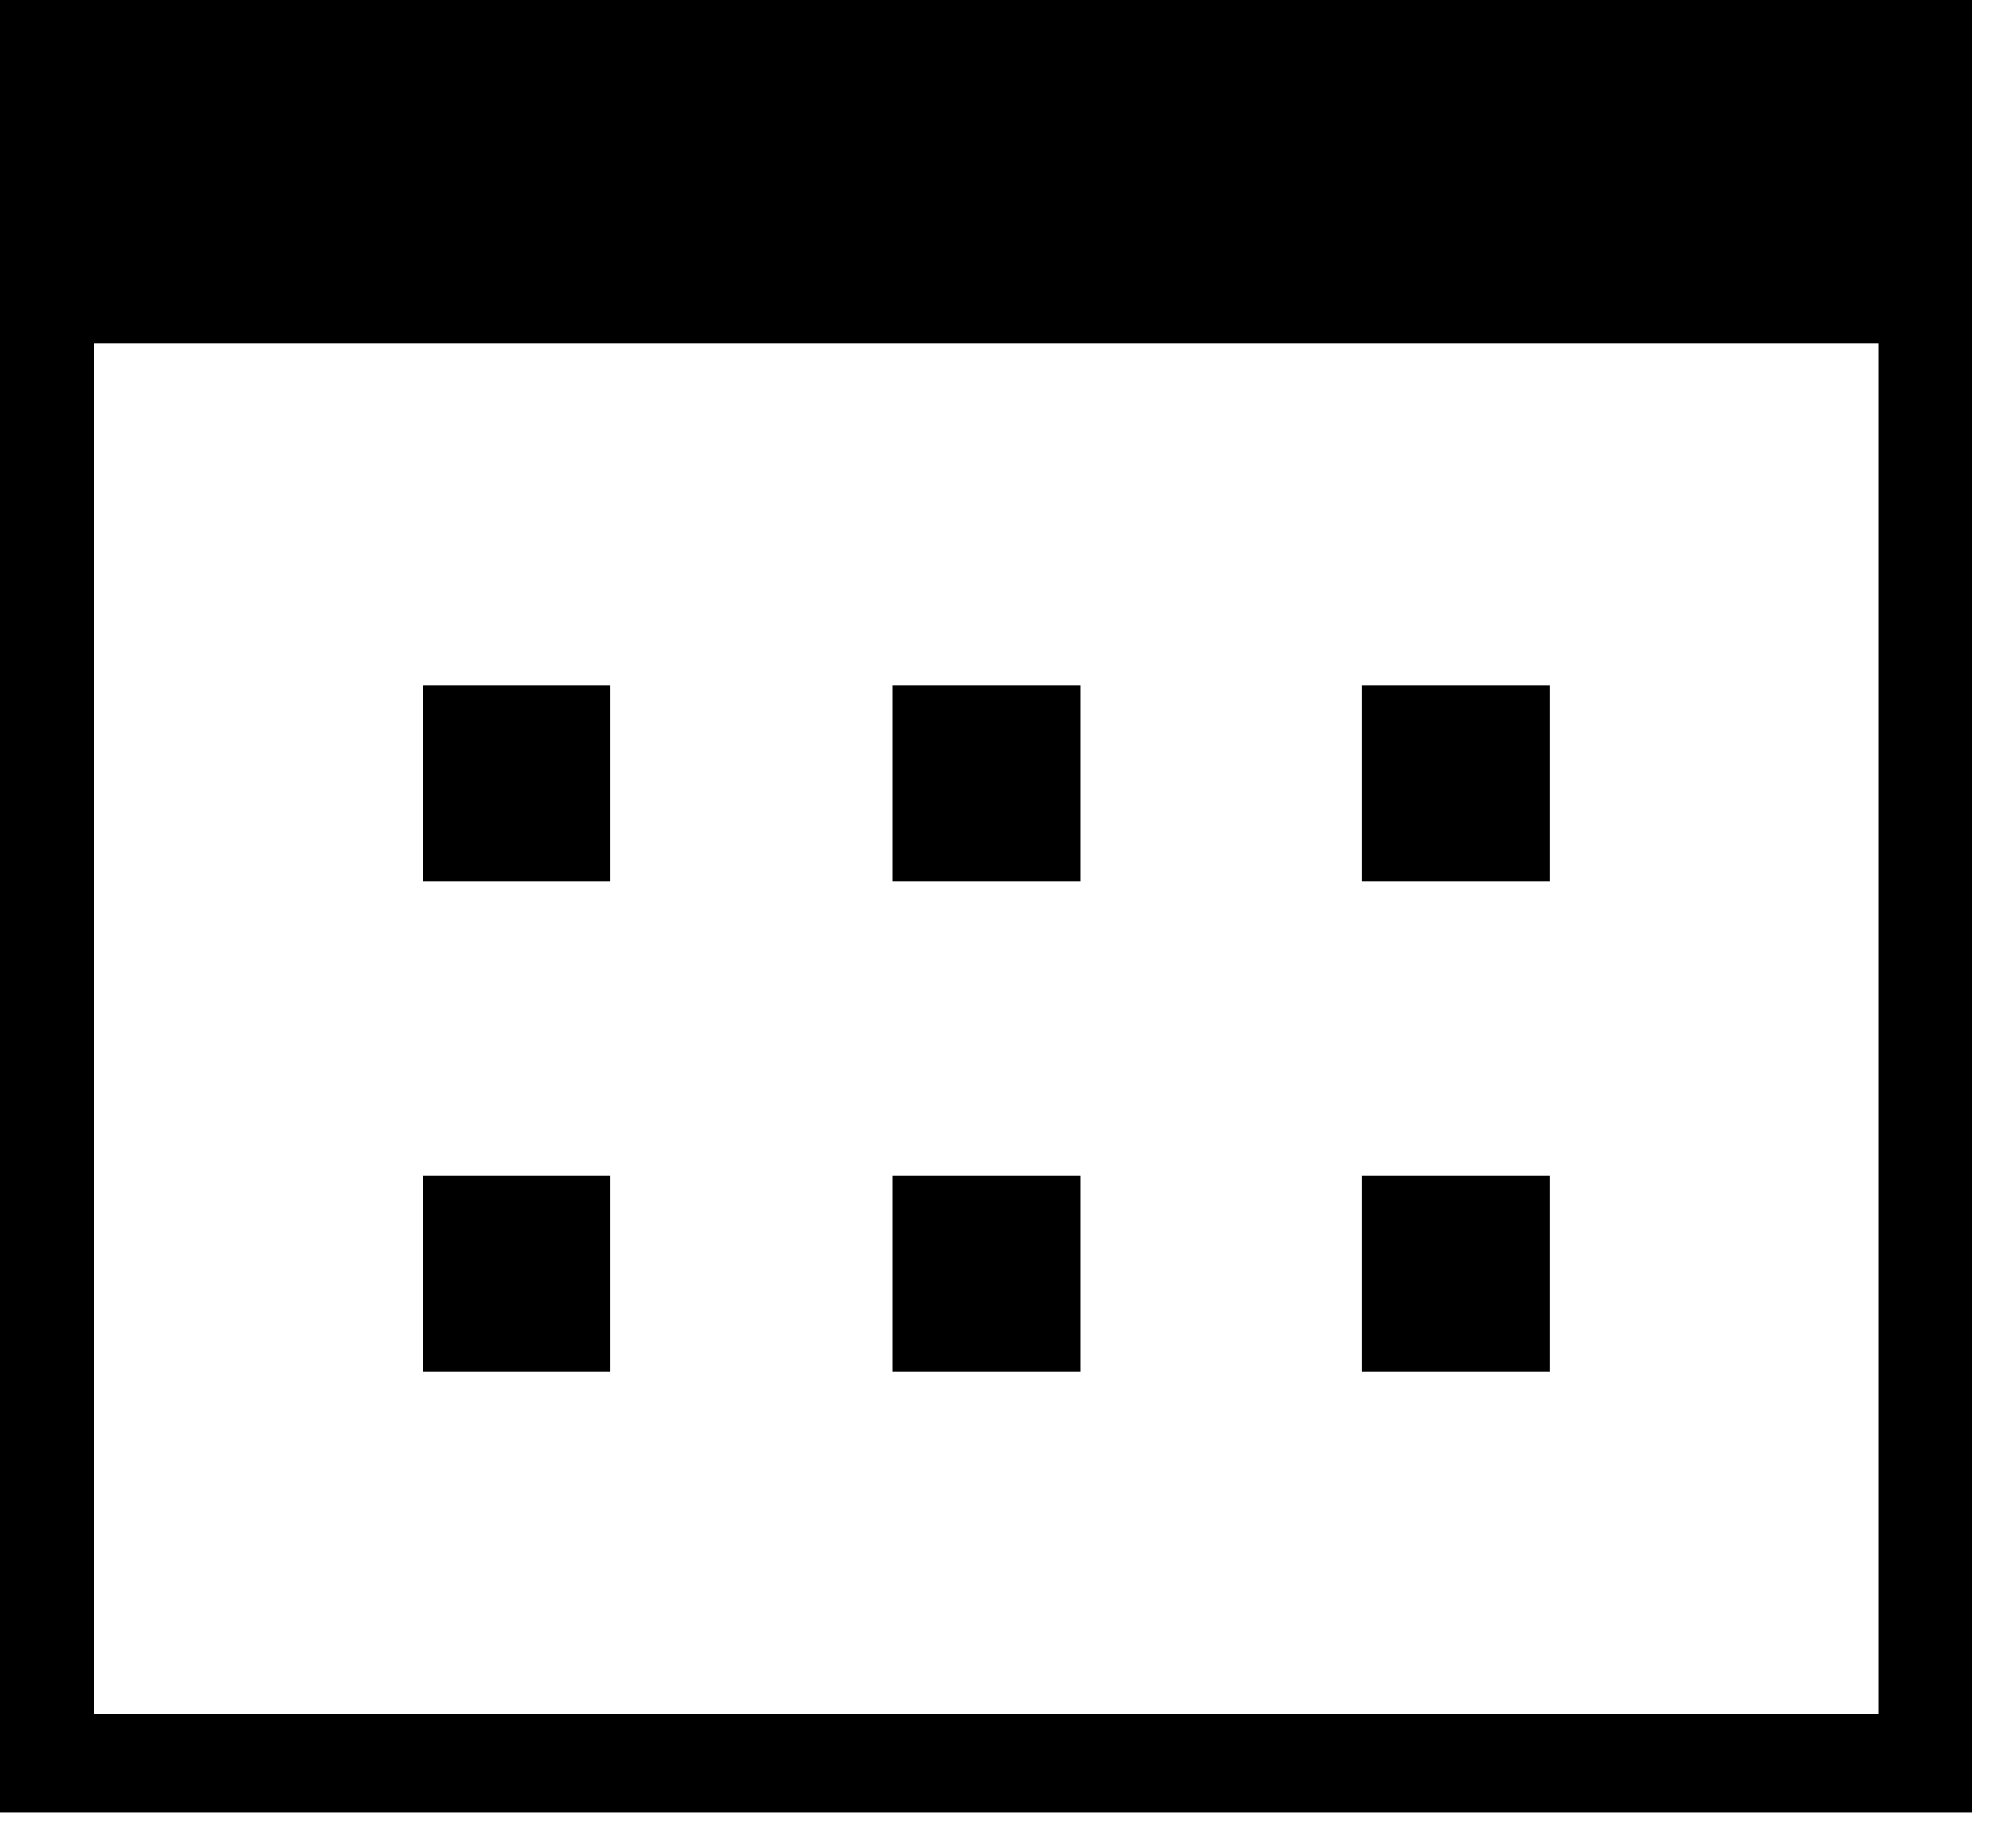
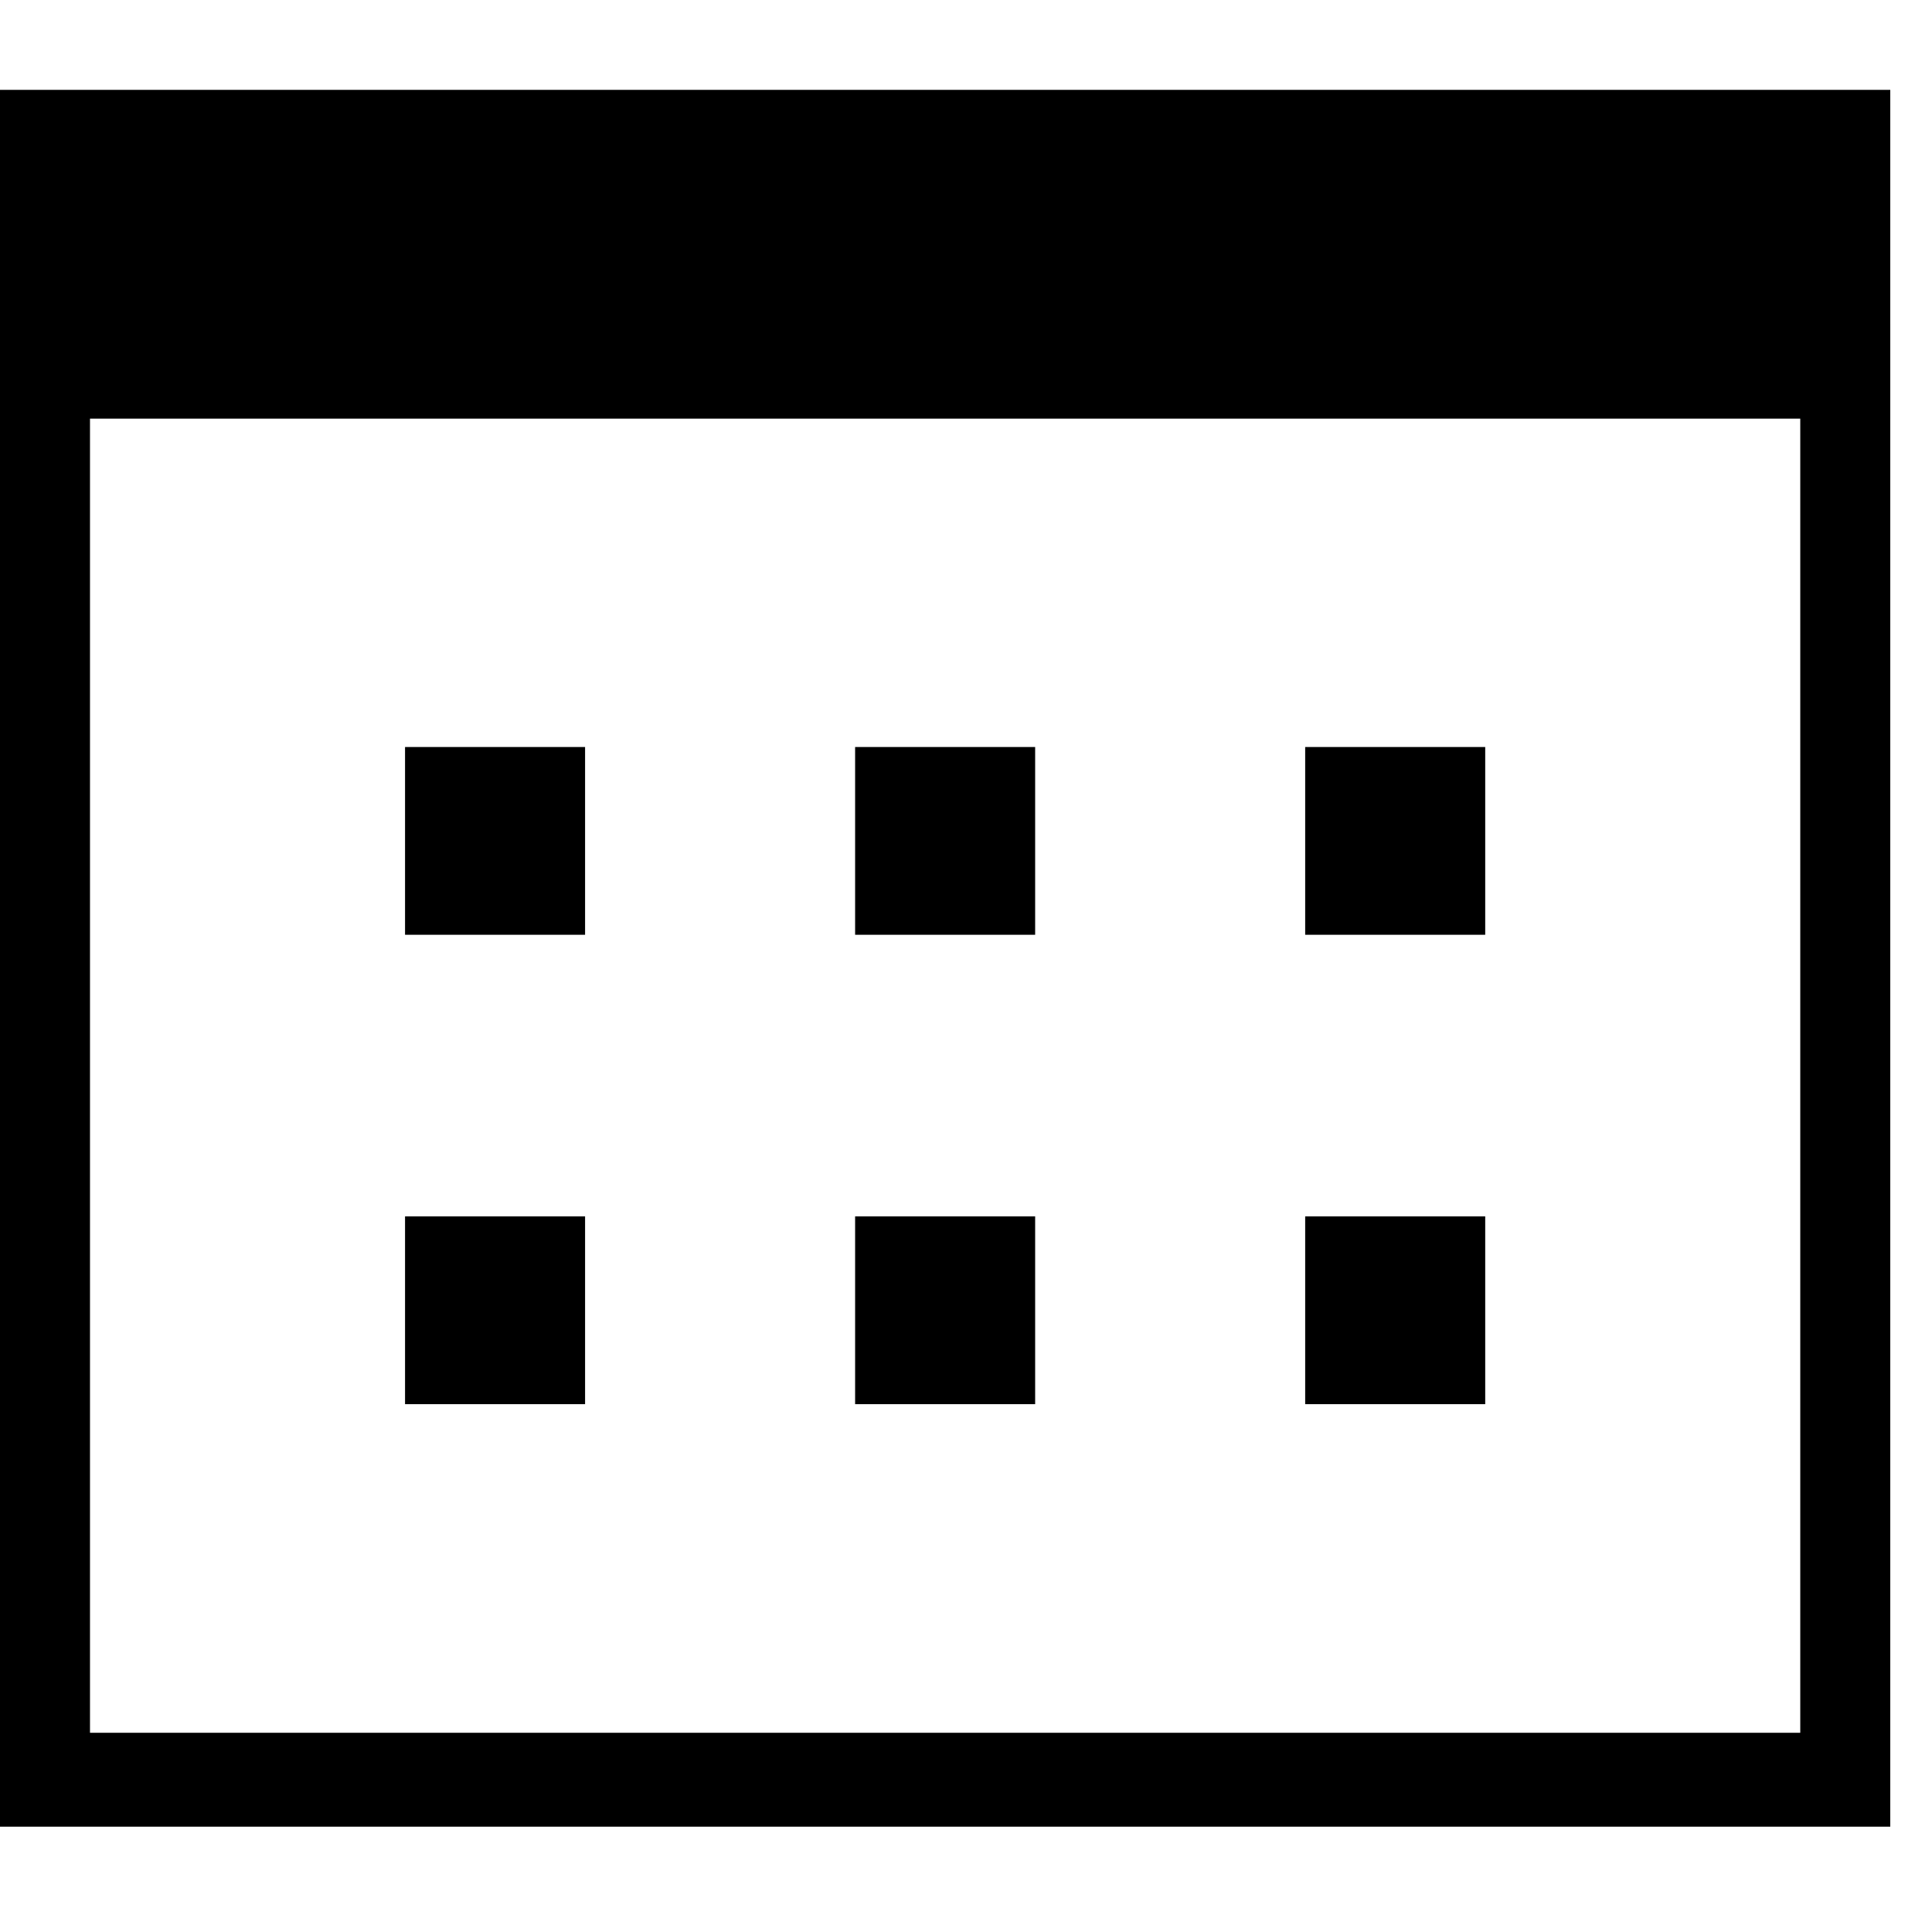
- <svg xmlns="http://www.w3.org/2000/svg" width="43" height="39" viewBox="0 0 43 39" fill="none">
+ <svg xmlns="http://www.w3.org/2000/svg" width="30" height="30" viewBox="0 0 43 39" fill="none">
  <path d="M41.07 1.045H1.002V6.269H41.07V1.045Z" fill="black" />
  <path d="M42.071 7.313H0V0H42.071V7.313ZM2.003 5.224H40.068V2.09H2.003V5.224Z" fill="black" />
  <path d="M42.071 38.656H0V5.224H42.071V38.656ZM2.003 36.566H40.068V7.313H2.003V36.566Z" fill="black" />
  <path d="M13.022 14.626H9.015V18.805H13.022V14.626Z" fill="black" />
  <path d="M23.039 14.626H19.032V18.805H23.039V14.626Z" fill="black" />
  <path d="M33.056 14.626H29.049V18.805H33.056V14.626Z" fill="black" />
  <path d="M13.022 25.073H9.015V29.252H13.022V25.073Z" fill="black" />
  <path d="M23.039 25.073H19.032V29.252H23.039V25.073Z" fill="black" />
  <path d="M33.056 25.073H29.049V29.252H33.056V25.073Z" fill="black" />
</svg>
